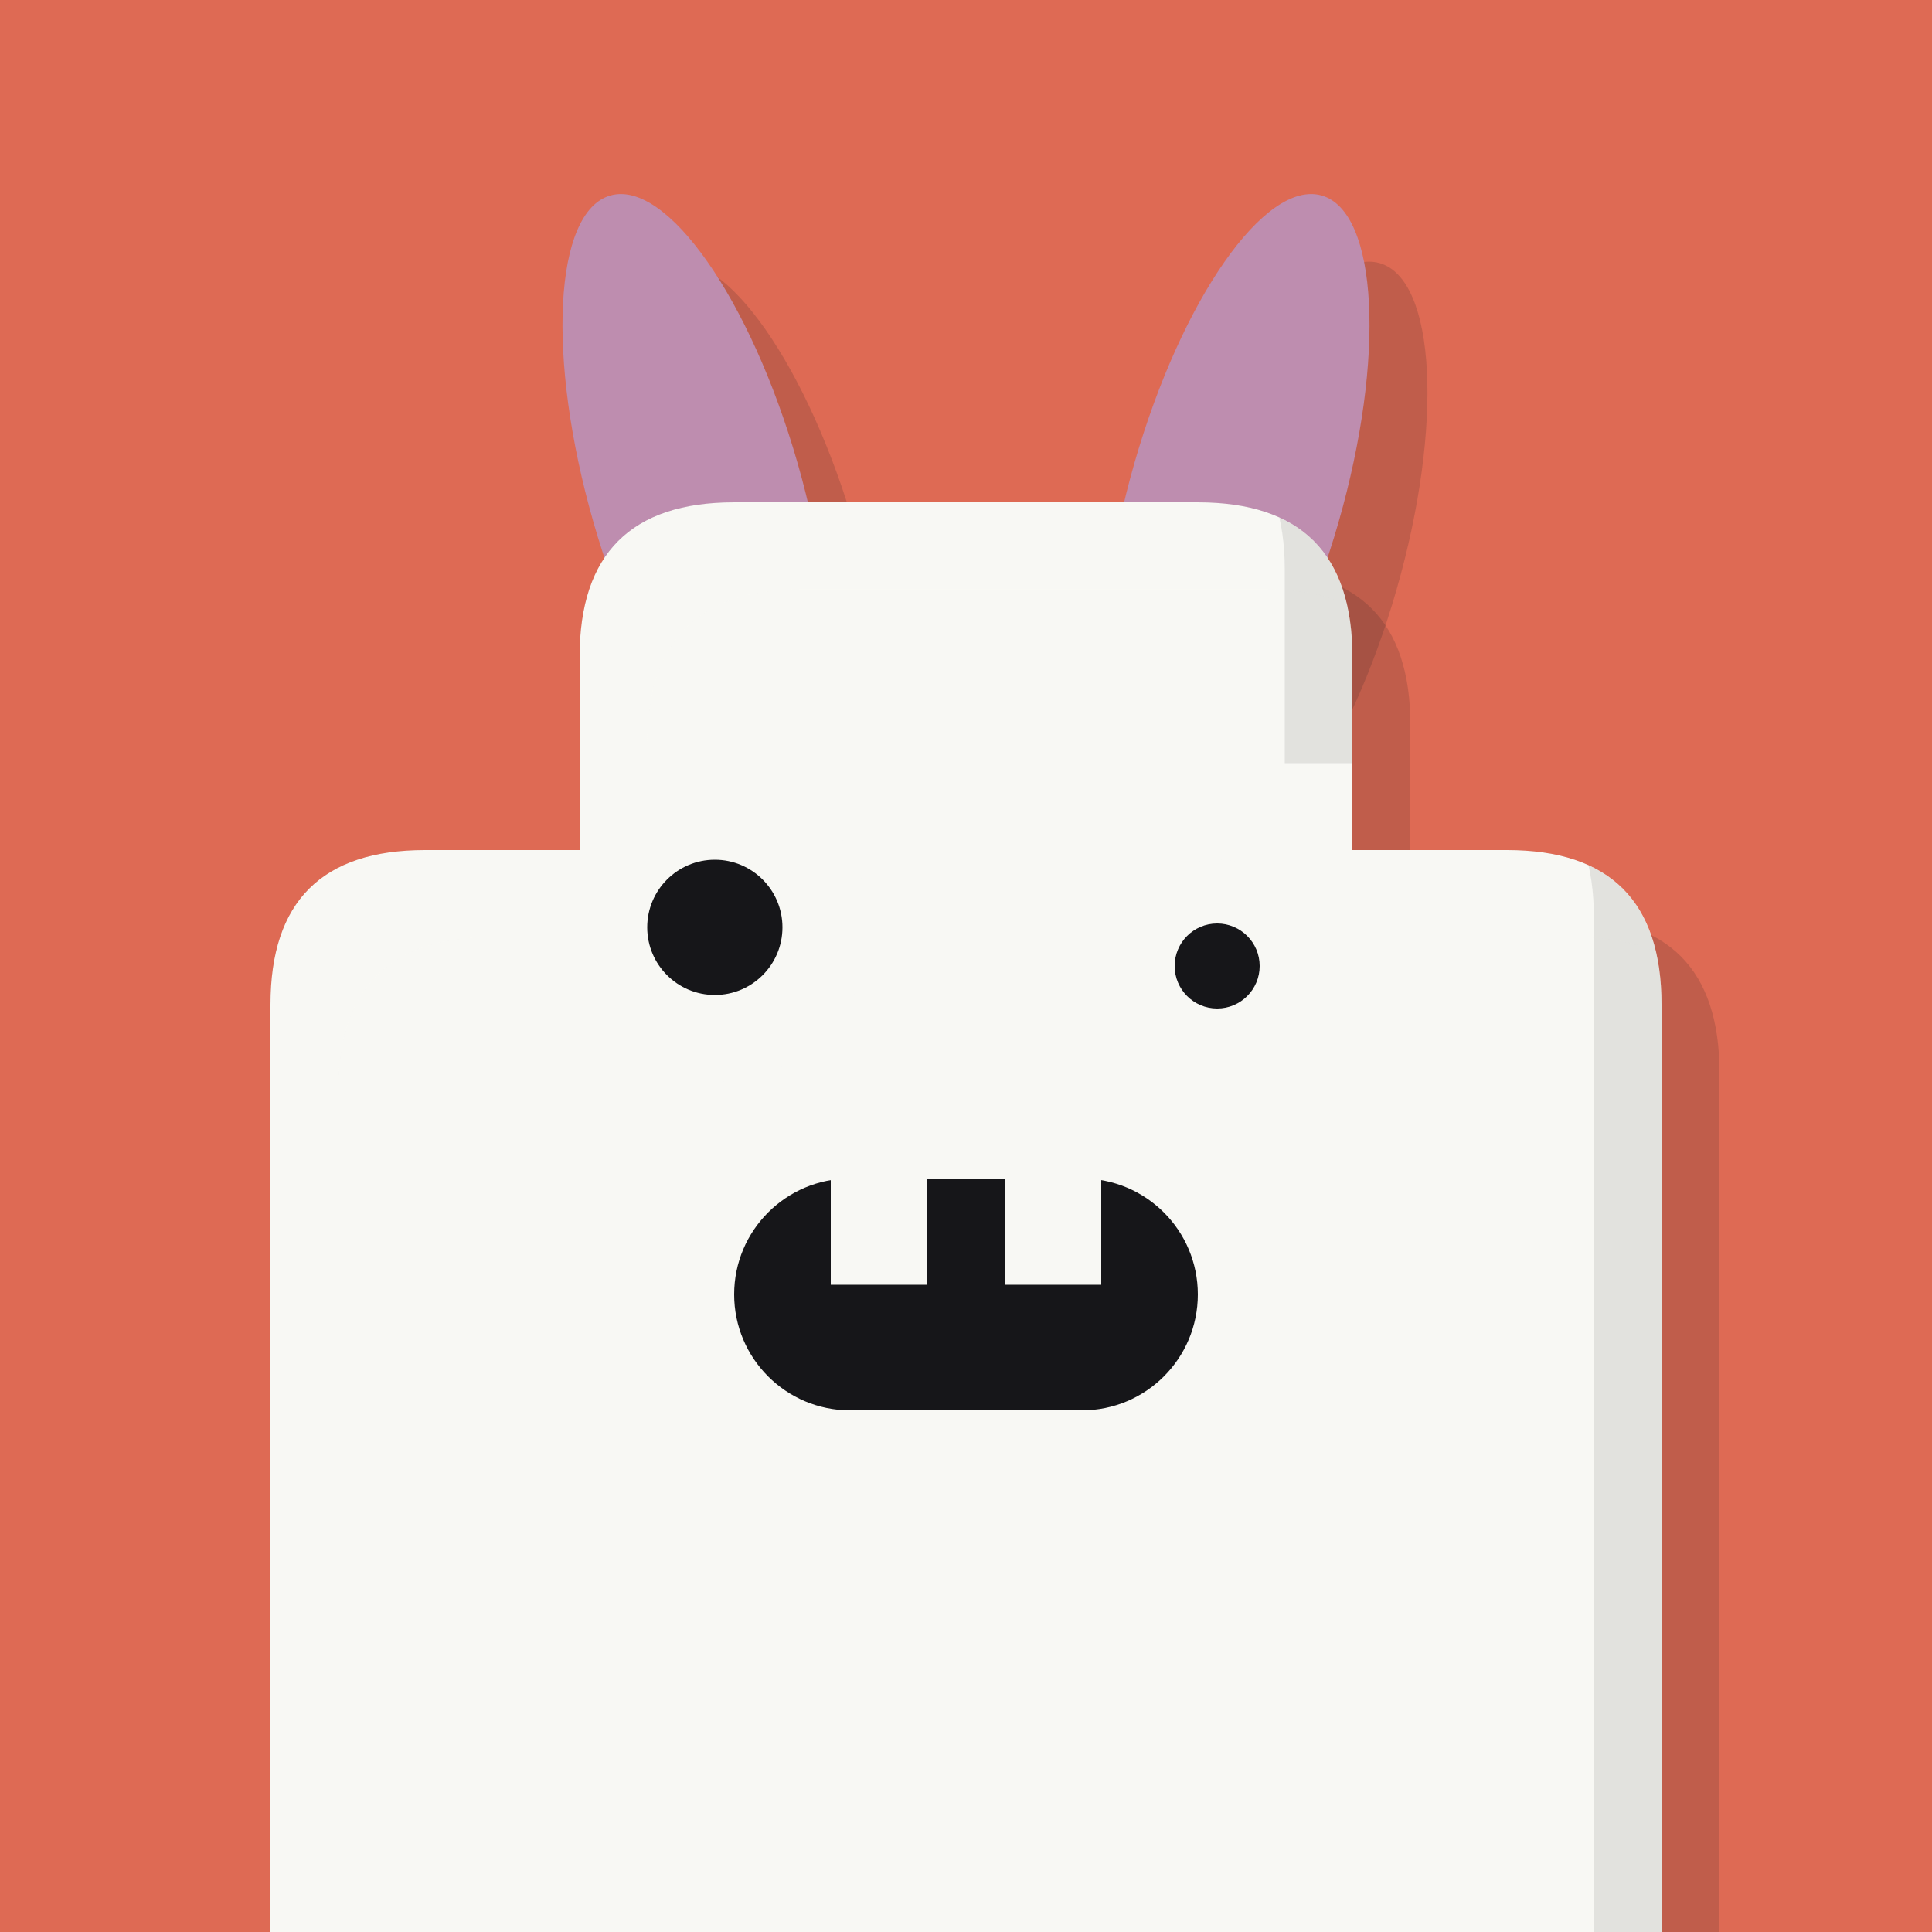
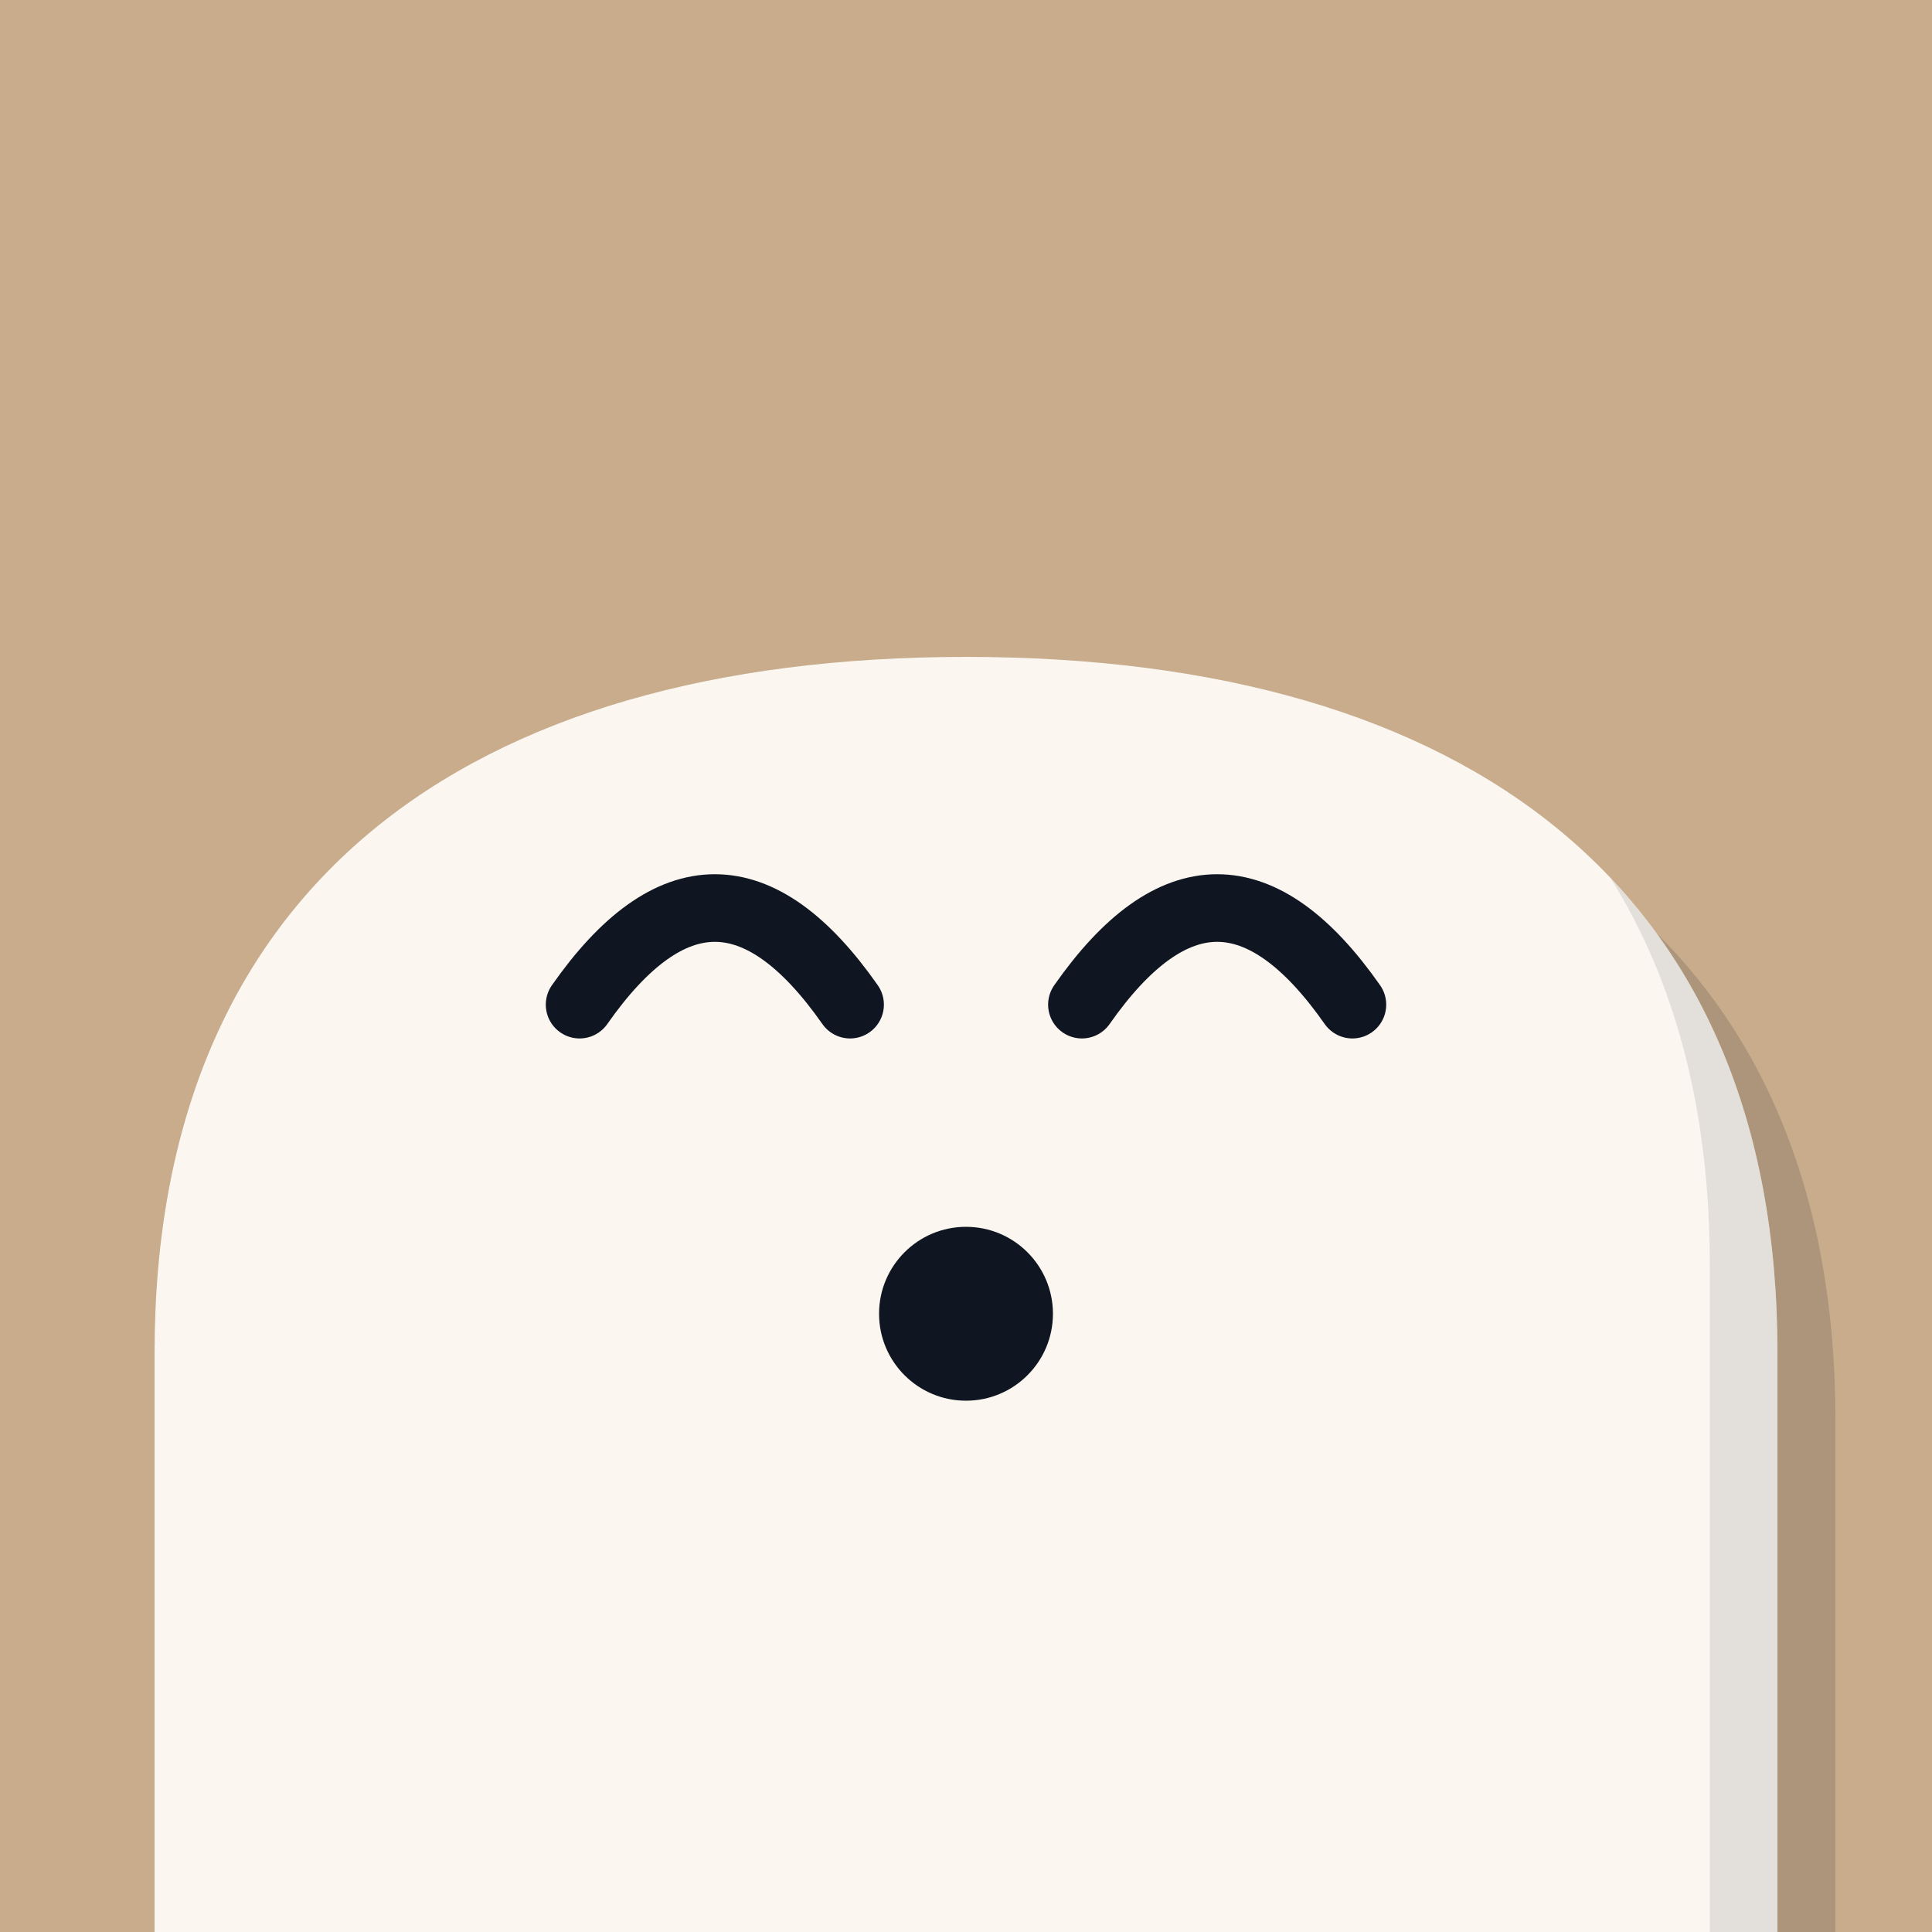
<svg xmlns="http://www.w3.org/2000/svg" viewBox="0 0 100 100" fill="none" shape-rendering="auto" aria-hidden="true">
  <defs>
-     <g id="top-earsDroop-cf22756a">
-       <g opacity=".15" transform="translate(-23 -6.5)">
-         <ellipse cx="36" cy="32" rx="5.5" ry="16" transform="rotate(-16 36 32)" fill="#161619" />
-         <ellipse cx="64" cy="32" rx="5.5" ry="16" transform="rotate(16 64 32)" fill="#161619" />
-       </g>
-       <ellipse cx="36" cy="32" rx="5.5" ry="16" transform="rotate(-16 -12.577 119.5)" fill="#be8daf" />
-       <ellipse cx="64" cy="32" rx="5.5" ry="16" transform="rotate(16 86.577 -65.5)" fill="#be8daf" />
-     </g>
-     <clipPath id="dbcrb-steps">
-       <path d="M14 106V52q0-8 8-8h8V34q0-8 8-8h24q8 0 8 8v10h8q8 0 8 8v54Z" />
+     <clipPath id="dbcrb-squat">
+       <path d="M8 106V70c0-24 16-36 42-36s42 12 42 36v36Z" />
    </clipPath>
-     <g id="body-steps-cf22756a">
-       <g class="dbcr-t">
-         <use transform="translate(26 3.5)" href="#top-earsDroop-cf22756a" />
-       </g>
-       <path d="M17 109.5v-54q0-8 8-8h8v-10q0-8 8-8h24q8 0 8 8v10h8q8 0 8 8v54Z" fill="#161619" opacity=".15" />
-       <path d="M14 106V52q0-8 8-8h8V34q0-8 8-8h24q8 0 8 8v10h8q8 0 8 8v54Z" fill="#f8f8f4" />
-       <g clip-path="url(#dbcrb-steps)">
-         <path d="M14 106V52q0-8 8-8h8V34q0-8 8-8h24q8 0 8 8v10h8q8 0 8 8v54Zm3.5 4.5v-54q0-8 8-8h8v-10q0-8 8-8h24q8 0 8 8v10h8q8 0 8 8v54Z" fill="#f8f8f4" opacity=".16" fill-rule="evenodd" />
-         <path d="M14 106V52q0-8 8-8h8V34q0-8 8-8h24q8 0 8 8v10h8q8 0 8 8v54Zm-3.5-4.5v-54q0-8 8-8h8v-10q0-8 8-8h24q8 0 8 8v10h8q8 0 8 8v54Z" fill="#161619" opacity=".1" fill-rule="evenodd" />
+     <g id="body-squat-43890e4e">
+       <path d="M11 109.5v-36c0-24 16-36 42-36s42 12 42 36v36Z" fill="#0f1621" opacity=".15" />
+       <path d="M8 106V70c0-24 16-36 42-36s42 12 42 36v36Z" fill="#fbf6f0" />
+       <g clip-path="url(#dbcrb-squat)">
+         <path d="M8 106V70c0-24 16-36 42-36s42 12 42 36v36Zm3.5 4.5v-36c0-24 16-36 42-36s42 12 42 36v36Z" fill="#fbf6f0" opacity=".16" fill-rule="evenodd" />
+         <path d="M8 106V70c0-24 16-36 42-36s42 12 42 36v36Zm-3.5-4.5v-36c0-24 16-36 42-36s42 12 42 36v36Z" fill="#0f1621" opacity=".1" fill-rule="evenodd" />
      </g>
    </g>
-     <g id="eyes-uneven-cf22756a">
+     <g id="eyes-happy-43890e4e">
      <g class="dbcr-eb">
-         <circle cx="10" cy="12" r="8" fill="#f8f8f4" />
-         <circle cx="10" cy="12" r="3.5" fill="#161619" />
+         <path d="M3 16q7-10 14 0" stroke="#0f1621" stroke-width="3.5" stroke-linecap="round" stroke-linejoin="round" />
      </g>
      <g class="dbcr-eb">
-         <circle cx="36" cy="14" r="5.5" fill="#f8f8f4" />
-         <circle cx="36" cy="14" r="2.2" fill="#161619" />
+         <path d="M29 16q7-10 14 0" stroke="#0f1621" stroke-width="3.5" stroke-linecap="round" stroke-linejoin="round" />
      </g>
    </g>
-     <g id="mouth-teeth-cf22756a">
-       <rect x="2" y="1" width="24" height="12" rx="6" fill="#161619" />
-       <path fill="#f8f8f4" d="M7 1h5v5.5H7zm9 0h5v5.5h-5z" />
+     <g id="mouth-ooh-43890e4e">
+       <circle cx="14" cy="8" r="4.5" fill="#0f1621" />
    </g>
-     <g id="animation-none-cf22756a" />
-     <clipPath id="clip-cf22756a">
+     <g id="animation-none-43890e4e" />
+     <clipPath id="clip-43890e4e">
      <rect width="100" height="100" rx="0" ry="0" />
    </clipPath>
  </defs>
-   <g clip-path="url(#clip-cf22756a)">
-     <rect width="100" height="100" fill="#de6a54" />
+   <g clip-path="url(#clip-43890e4e)">
+     <rect width="100" height="100" fill="#c8ac8b" />
    <g class="dbcr-c">
-       <use href="#body-steps-cf22756a" />
-       <use transform="translate(27 36)" href="#eyes-uneven-cf22756a" />
-       <use transform="translate(36 60)" href="#mouth-teeth-cf22756a" />
+       <use href="#body-squat-43890e4e" />
+       <use transform="translate(27 36)" href="#eyes-happy-43890e4e" />
+       <use transform="translate(36 60)" href="#mouth-ooh-43890e4e" />
    </g>
-     <use href="#animation-none-cf22756a" />
+     <use href="#animation-none-43890e4e" />
  </g>
</svg>
